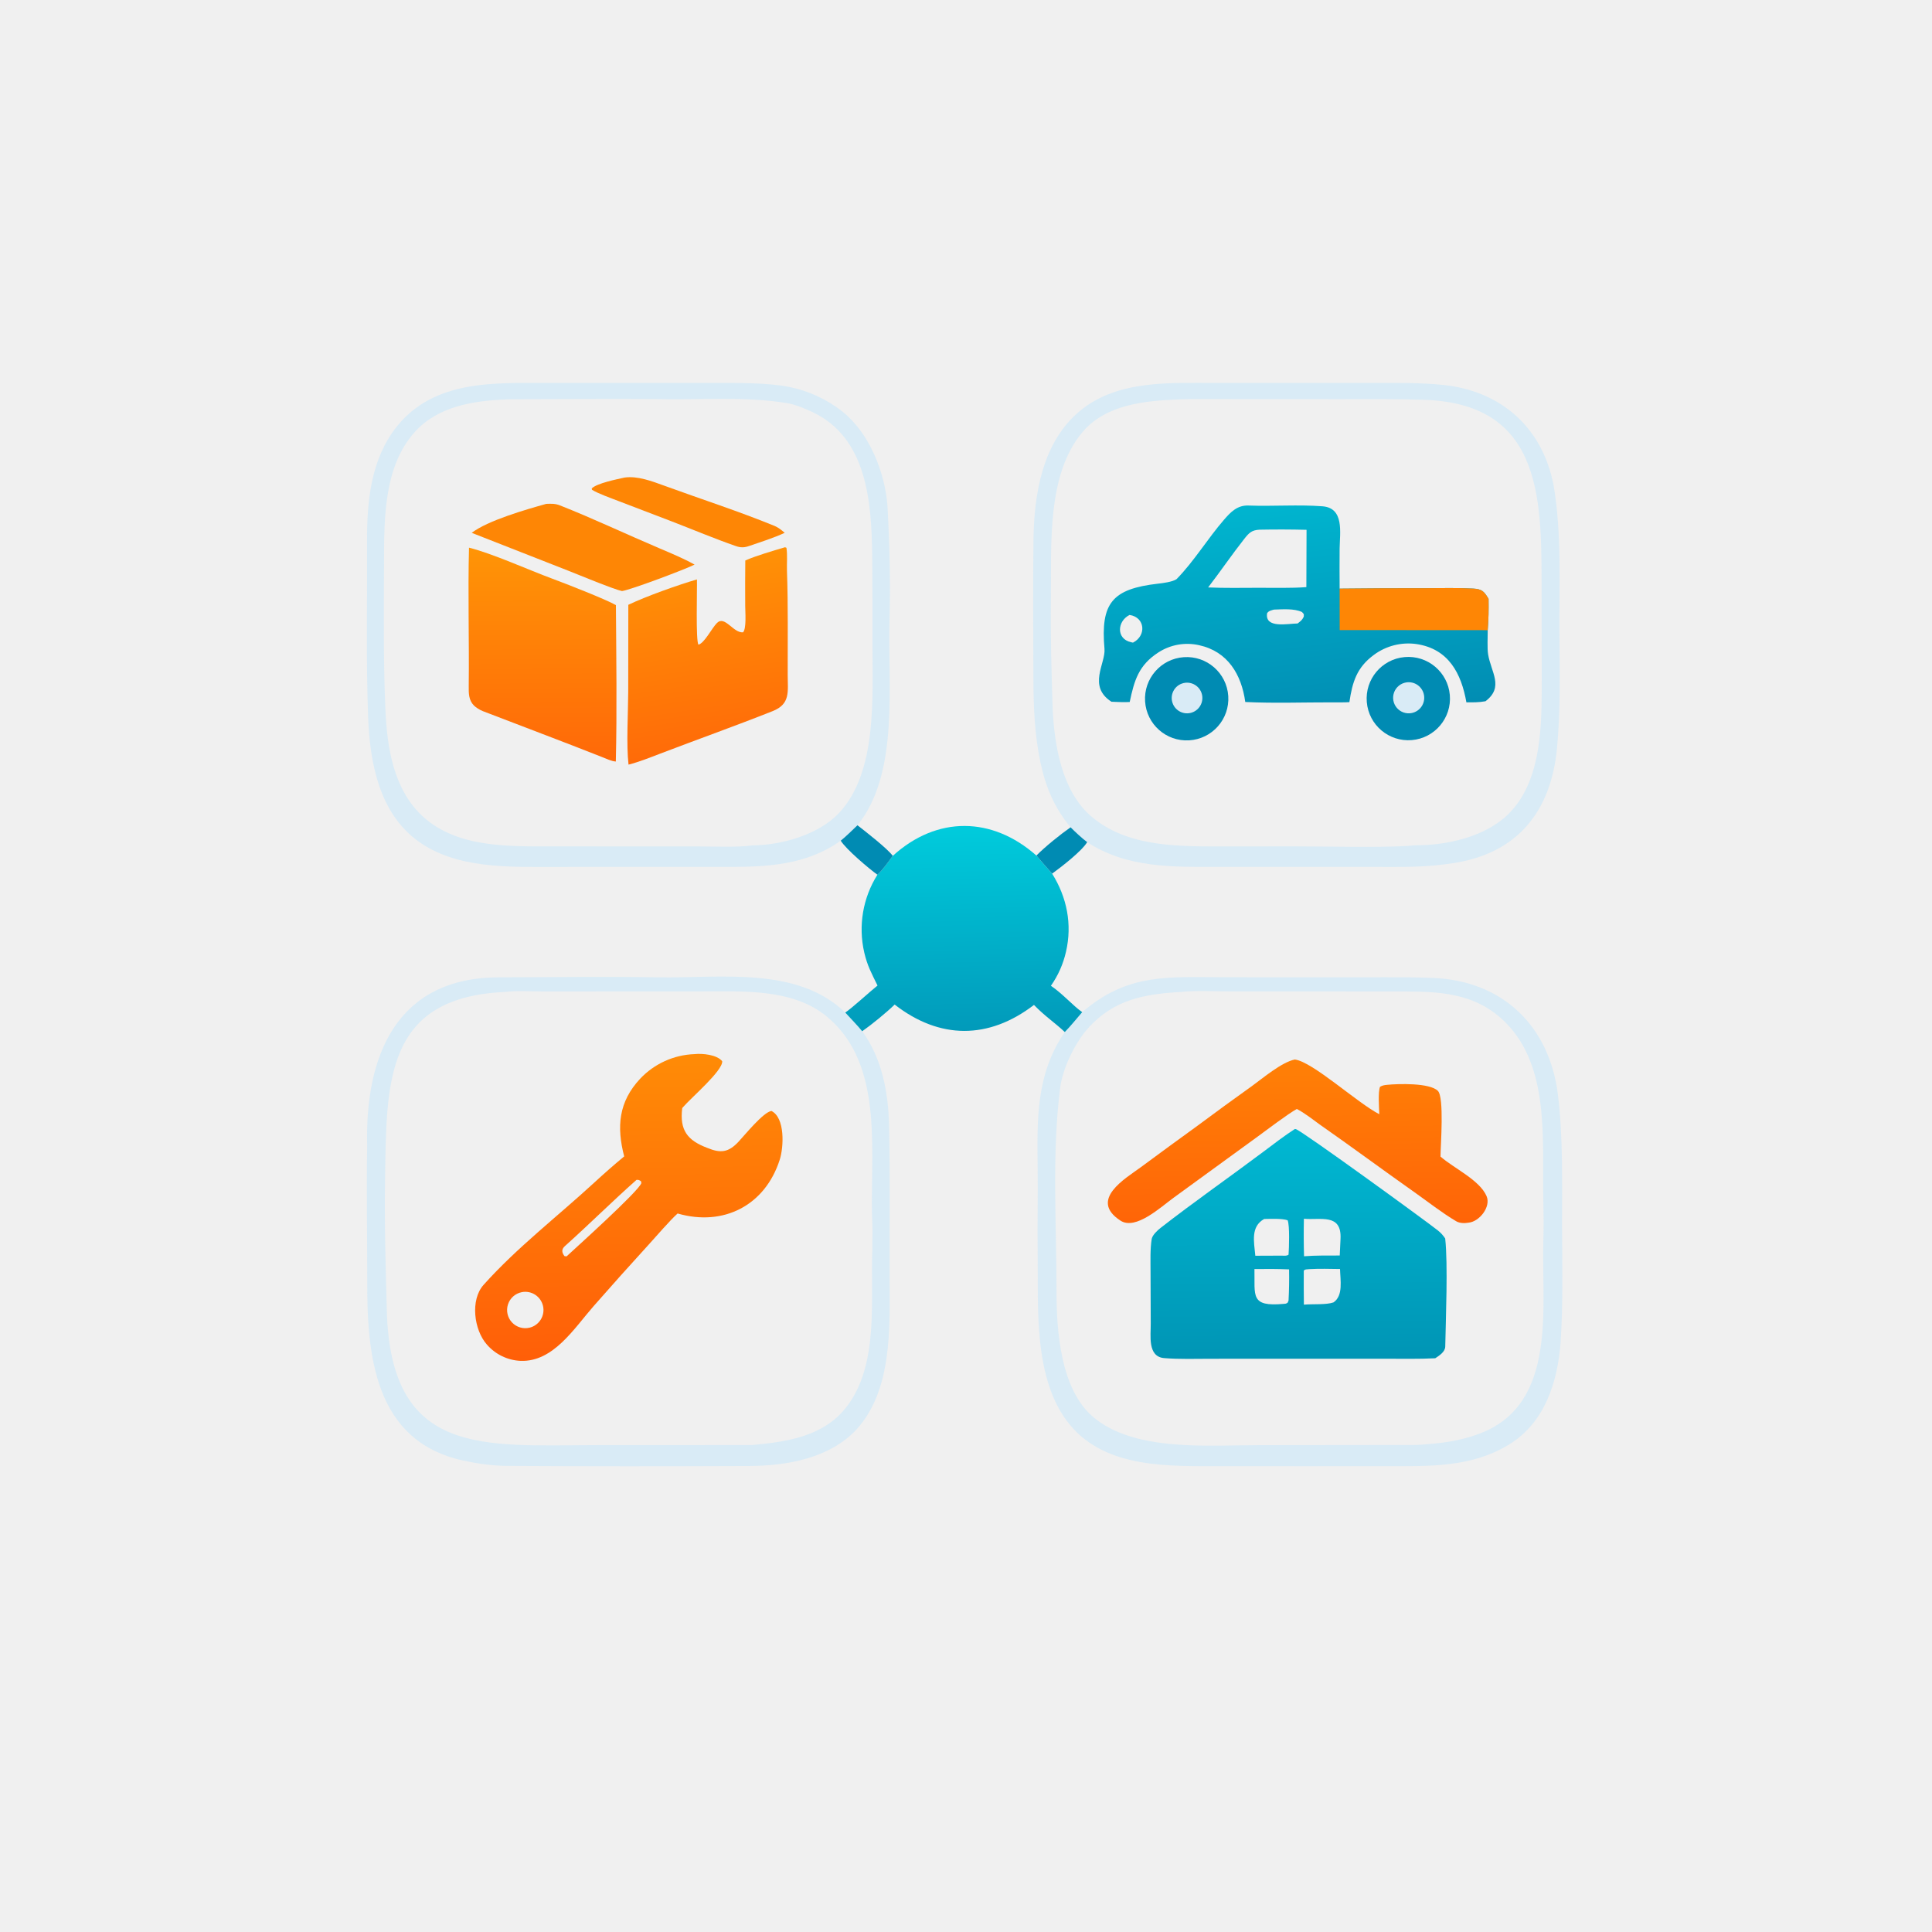
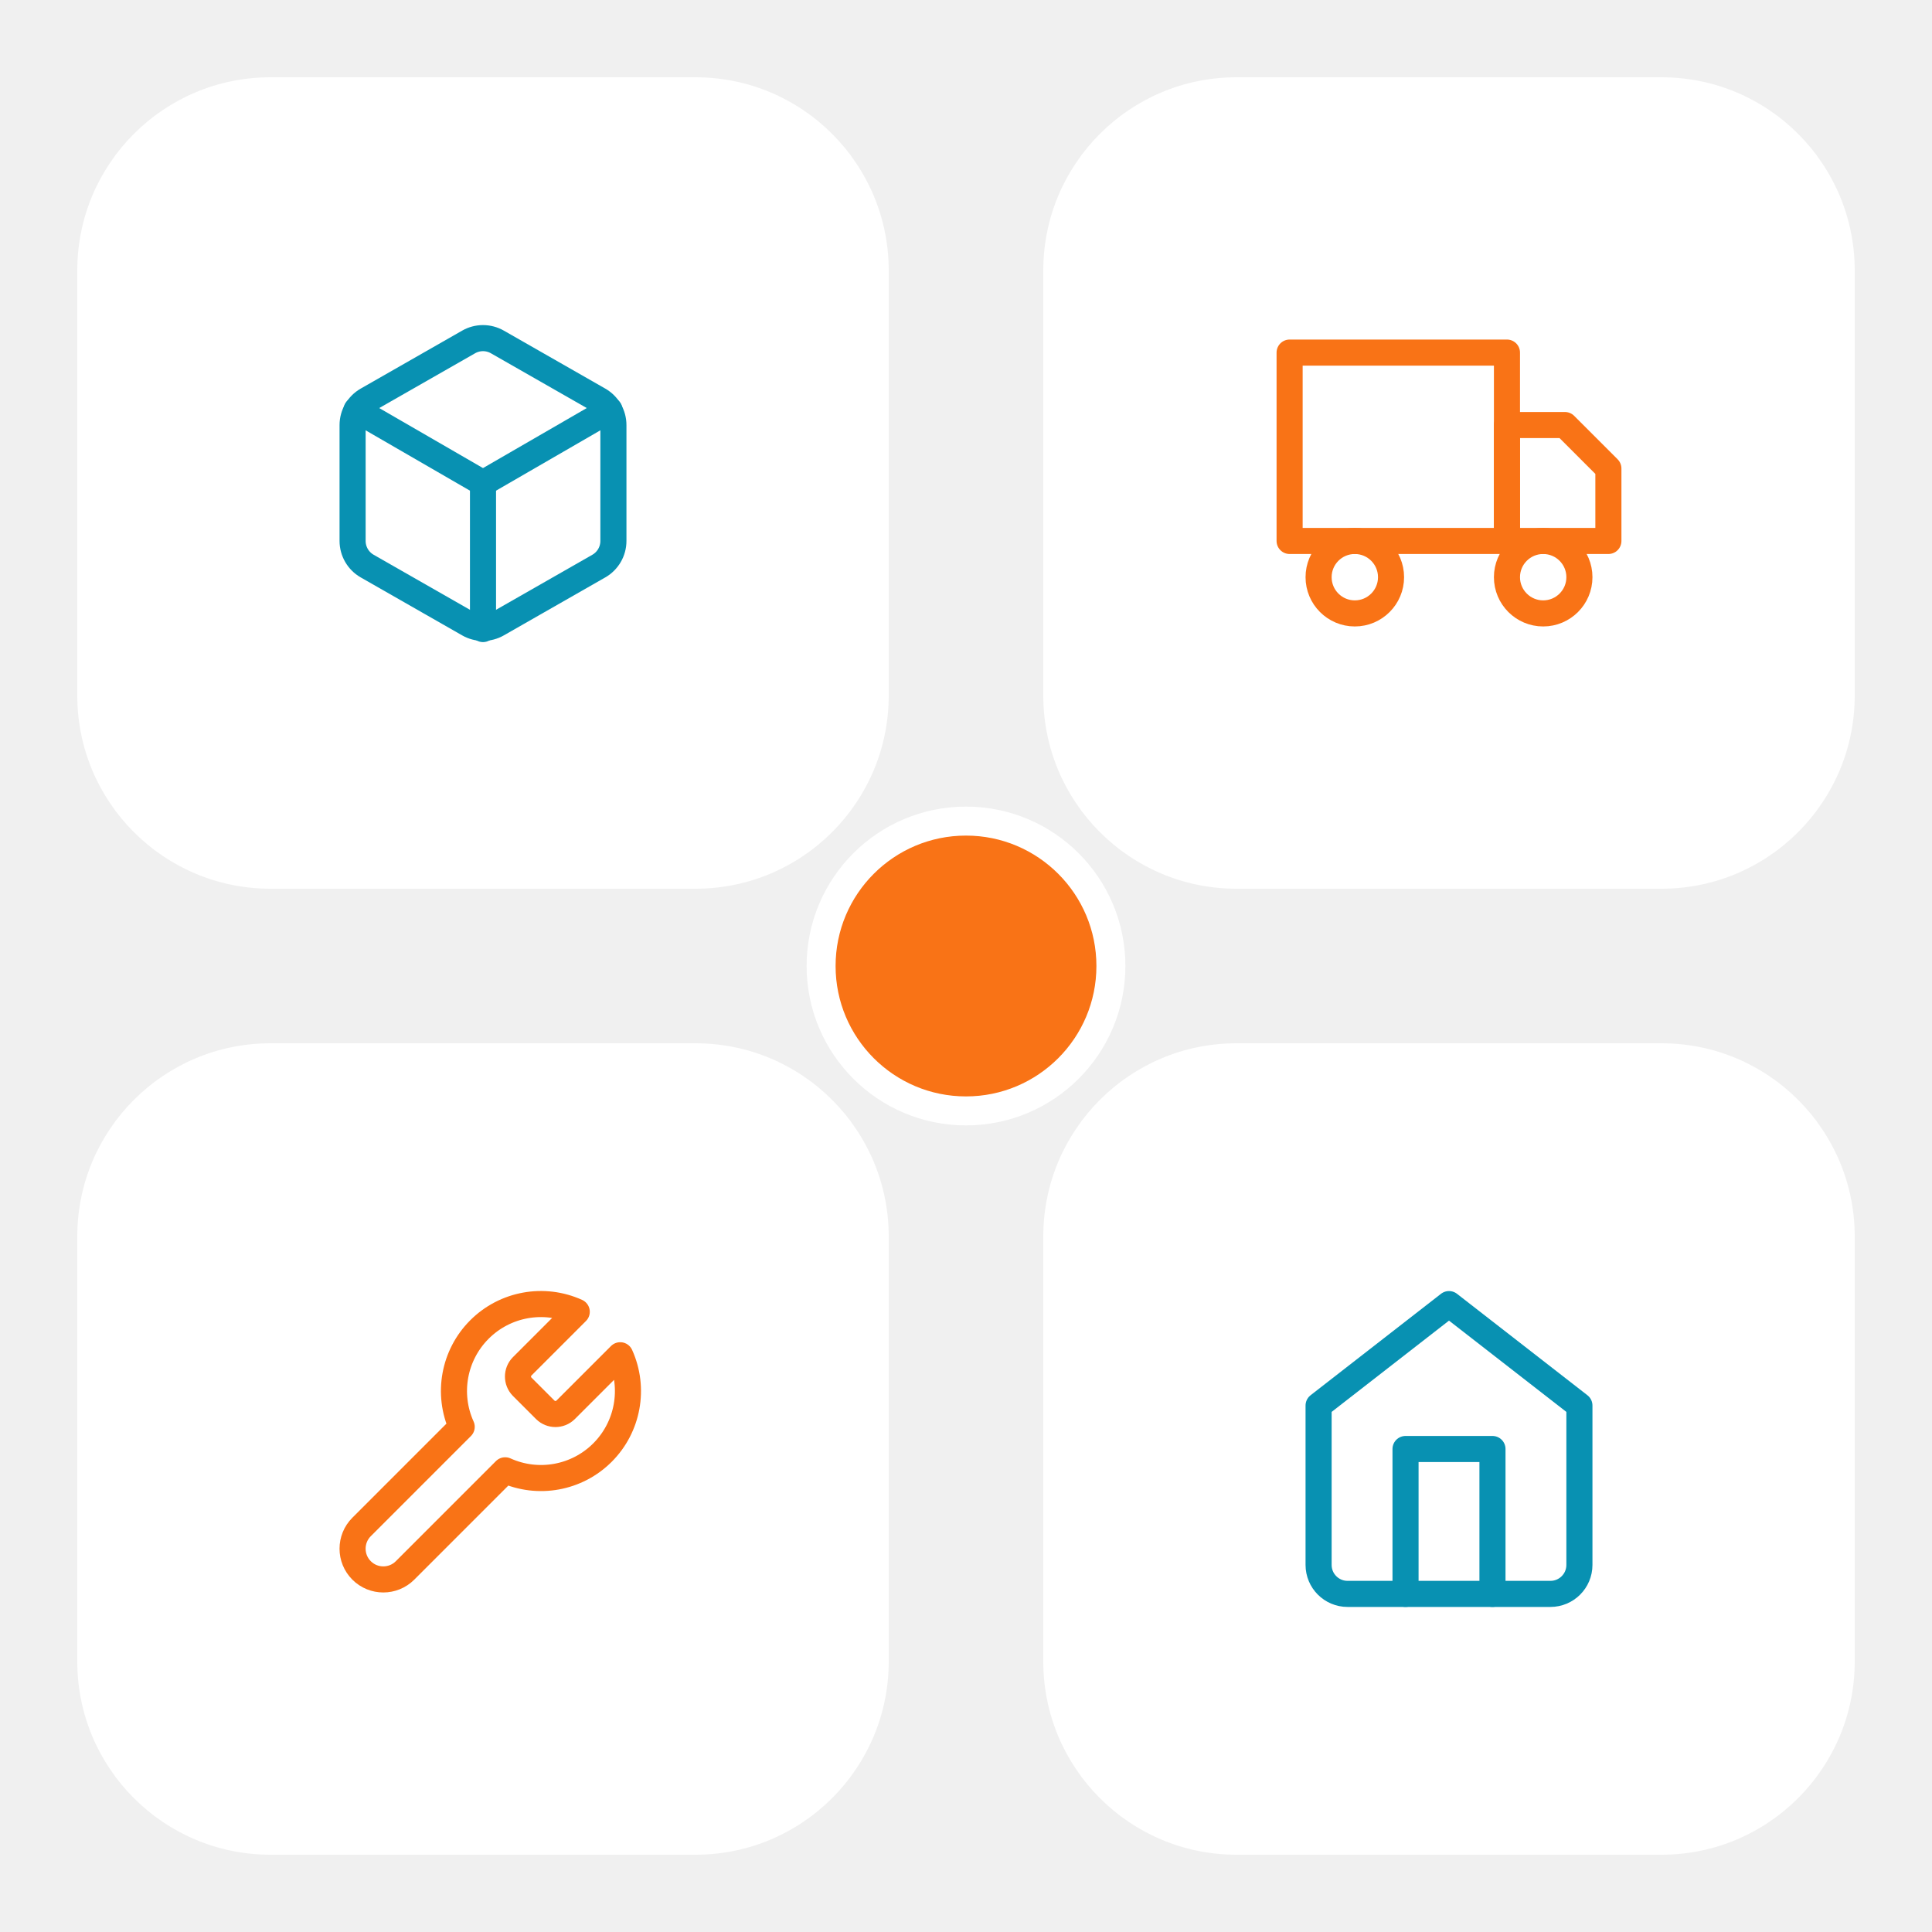
- <svg xmlns="http://www.w3.org/2000/svg" version="1.1" style="display: block;" viewBox="0 0 2048 2048" width="1024" height="1024" preserveAspectRatio="none">
-   <defs>
-     <linearGradient id="Gradient1" gradientUnits="userSpaceOnUse" x1="1021.44" y1="1092.48" x2="1016.44" y2="877.827">
-       <stop class="stop0" offset="0" stop-opacity="1" stop-color="rgb(1,154,186)" />
-       <stop class="stop1" offset="1" stop-opacity="1" stop-color="rgb(0,203,220)" />
-     </linearGradient>
-     <linearGradient id="Gradient2" gradientUnits="userSpaceOnUse" x1="764.494" y1="792.55" x2="734.552" y2="596.749">
-       <stop class="stop0" offset="0" stop-opacity="1" stop-color="rgb(255,107,8)" />
-       <stop class="stop1" offset="1" stop-opacity="1" stop-color="rgb(255,145,6)" />
-     </linearGradient>
-     <linearGradient id="Gradient3" gradientUnits="userSpaceOnUse" x1="574.964" y1="804.339" x2="573.963" y2="582.661">
-       <stop class="stop0" offset="0" stop-opacity="1" stop-color="rgb(255,105,8)" />
-       <stop class="stop1" offset="1" stop-opacity="1" stop-color="rgb(255,148,6)" />
-     </linearGradient>
-     <linearGradient id="Gradient4" gradientUnits="userSpaceOnUse" x1="1379.86" y1="765.019" x2="1351.68" y2="533.535">
-       <stop class="stop0" offset="0" stop-opacity="1" stop-color="rgb(1,141,179)" />
-       <stop class="stop1" offset="1" stop-opacity="1" stop-color="rgb(0,181,207)" />
-     </linearGradient>
-     <linearGradient id="Gradient5" gradientUnits="userSpaceOnUse" x1="669.425" y1="1437.25" x2="661.553" y2="1120.63">
-       <stop class="stop0" offset="0" stop-opacity="1" stop-color="rgb(255,95,8)" />
-       <stop class="stop1" offset="1" stop-opacity="1" stop-color="rgb(255,139,6)" />
-     </linearGradient>
-     <linearGradient id="Gradient6" gradientUnits="userSpaceOnUse" x1="1375.44" y1="1297.09" x2="1372.48" y2="1124.96">
-       <stop class="stop0" offset="0" stop-opacity="1" stop-color="rgb(255,100,7)" />
-       <stop class="stop1" offset="1" stop-opacity="1" stop-color="rgb(255,128,6)" />
-     </linearGradient>
-     <linearGradient id="Gradient7" gradientUnits="userSpaceOnUse" x1="1376.12" y1="1439.23" x2="1374" y2="1198.99">
-       <stop class="stop0" offset="0" stop-opacity="1" stop-color="rgb(0,149,181)" />
-       <stop class="stop1" offset="1" stop-opacity="1" stop-color="rgb(0,184,210)" />
-     </linearGradient>
-   </defs>
-   <path transform="translate(0,0)" fill="rgb(217,235,246)" d="M 1147.2 1072.91 C 1195.68 1031.22 1238.46 1035.82 1298.55 1035.92 L 1390.3 1035.97 L 1470.38 1035.93 C 1486.78 1035.93 1502.81 1035.99 1518.91 1036.64 C 1592.64 1039.58 1642.38 1087.27 1651.44 1160.24 C 1657.08 1205.76 1655.73 1253.93 1655.86 1300.06 C 1655.98 1340.86 1657.06 1382.77 1654.26 1423.55 C 1651.01 1465.62 1637.27 1508.38 1599.41 1531.42 C 1558.52 1556.3 1513.14 1554.11 1467.22 1554.18 L 1383.35 1554.22 L 1295.61 1554.17 C 1240.31 1554.11 1172.61 1557.29 1133.88 1510.03 C 1094.98 1462.55 1100.73 1385.66 1099.95 1327.76 C 1099.54 1297.76 1100.33 1268.29 1099.93 1238.33 C 1099.4 1186.31 1098.03 1138.83 1128.74 1093.99 C 1134.4 1088.3 1141.8 1079.17 1147.2 1072.91 z M 1502.23 1531.71 C 1525.85 1530.14 1546.42 1528.15 1569.13 1519.41 C 1651.89 1487.69 1633.67 1384.01 1636.02 1313.52 C 1636.44 1301.11 1636.32 1286.77 1636 1274.12 C 1634.33 1209.46 1644.56 1126.62 1590.95 1079.2 C 1557.26 1049.41 1516.36 1051.05 1474.81 1050.99 L 1401.64 1050.93 L 1305.36 1050.94 C 1290.78 1050.95 1267.01 1049.77 1252.99 1051.42 C 1213.33 1053.66 1180.62 1059.24 1152.93 1090.49 C 1139.38 1105.79 1126.42 1132.68 1123.84 1153.01 C 1114.82 1223.52 1120.01 1297.65 1119.96 1368.67 C 1119.93 1411.12 1124.29 1472.53 1158.52 1501.82 C 1202.3 1539.29 1281.31 1531.92 1335.98 1531.9 L 1502.23 1531.71 z" />
-   <path transform="translate(0,0)" fill="url(#Gradient7)" d="M 1372.6 1196.78 C 1372.94 1196.82 1373.29 1196.83 1373.63 1196.91 C 1379.47 1198.24 1510.98 1293.83 1524.1 1304.24 C 1527.28 1306.76 1529.71 1309.44 1531.97 1312.83 C 1534.97 1340.35 1532.59 1397.95 1532.02 1427.46 C 1531.91 1432.99 1525.76 1436.96 1521.42 1439.81 C 1504.66 1440.71 1485.43 1440.3 1468.56 1440.31 L 1382.25 1440.3 L 1283.72 1440.35 C 1267.61 1440.36 1250.14 1440.96 1234.17 1439.66 C 1216.11 1438.18 1220.01 1415.52 1219.84 1402.95 L 1219.63 1348.11 C 1219.63 1337.18 1219.1 1323.9 1220.89 1313.15 C 1221.74 1309.12 1226.96 1304.21 1230.21 1301.68 C 1265.79 1273.95 1302.95 1248.11 1339.05 1221.03 C 1350.07 1212.76 1361.05 1204.26 1372.6 1196.78 z M 1382.34 1331.68 C 1394.77 1330.72 1407.69 1330.93 1420.18 1330.89 C 1420.51 1324.99 1420.75 1318.94 1421.02 1313.07 C 1422.26 1285.88 1399.7 1293.61 1382.19 1291.92 C 1381.91 1305.17 1381.96 1318.43 1382.34 1331.68 z M 1413.58 1380.59 C 1424.07 1373.43 1420.79 1357.11 1420.48 1345.21 C 1409.74 1345.07 1398.59 1344.72 1387.9 1345.34 C 1384.77 1345.73 1383.54 1345.23 1382.06 1347.01 C 1381.98 1359 1382.02 1370.99 1382.18 1382.98 C 1391.89 1382.13 1405.84 1383.32 1413.58 1380.59 z M 1330.69 1331.14 L 1357.5 1331.03 C 1360.88 1330.98 1363.72 1331.61 1365.92 1330.02 C 1366.43 1323.44 1367.27 1298.8 1364.93 1293.52 C 1358.89 1291.46 1346.76 1292.09 1340.09 1292.16 C 1325.54 1300.29 1329.31 1316.3 1330.69 1331.14 z M 1365.9 1378.8 C 1366.49 1367.74 1366.68 1356.67 1366.47 1345.6 C 1353.72 1345.08 1342.54 1345.08 1329.77 1345.26 C 1330.38 1373.69 1324.97 1385.42 1360.86 1382.16 C 1363.06 1381.95 1362.95 1382.15 1364.89 1380.96 L 1365.9 1378.8 z" />
-   <path transform="translate(0,0)" fill="url(#Gradient6)" d="M 1372.56 1123.13 C 1391.39 1125.38 1438.94 1169.28 1462.12 1181.11 C 1461.87 1174.35 1460.63 1157.51 1462.88 1152.06 C 1465.31 1150.59 1467.49 1150.25 1470.27 1149.97 C 1482.55 1148.73 1515.44 1147.8 1524.15 1156.31 C 1531.1 1163.09 1527.07 1214.12 1526.99 1226.01 C 1541.03 1238.39 1568.52 1250.83 1575.85 1268 C 1580.67 1279.28 1568.2 1295.07 1556.7 1296.08 C 1552.75 1296.83 1547.32 1296.77 1543.67 1294.6 C 1528.18 1285.42 1513.64 1273.86 1498.87 1263.45 C 1465.28 1239.76 1432.22 1215.24 1398.52 1191.72 C 1391.29 1186.43 1382.49 1179.54 1374.67 1175.57 C 1365.3 1180.67 1340.98 1199.17 1331.4 1206.12 L 1244.21 1269.55 C 1230.36 1279.61 1203.87 1304.39 1187.78 1293.94 C 1153.69 1271.8 1193.46 1248.98 1209.33 1237.28 C 1229.33 1222.47 1249.4 1207.79 1269.56 1193.21 C 1288.6 1179.04 1307.79 1165.06 1327.11 1151.27 C 1338.88 1142.71 1358.72 1125.91 1372.56 1123.13 z" />
-   <path transform="translate(0,0)" fill="rgb(217,235,246)" d="M 913.96 1093.17 C 934.767 1121.44 941.63 1157.77 942.428 1192.29 C 943.678 1246.37 942.835 1300.58 943.021 1354.7 C 943.203 1407.78 945.999 1473.81 907.634 1515.64 C 879.18 1545.83 834.216 1553.83 794.517 1554 C 708.629 1554.37 622.865 1554.42 536.997 1553.9 C 521.698 1553.81 505.46 1551.42 490.618 1548.15 C 396.54 1527.42 388.844 1436.1 389.287 1355.83 C 389.313 1309.01 388.339 1261.73 389.223 1214.83 C 386.703 1119.05 420.431 1036.14 529.134 1035.99 C 584.407 1035.91 642.102 1035.02 697.64 1036 C 763.007 1037.15 844.904 1023.82 895.999 1073.33 C 900.928 1078.8 909.754 1087.82 913.96 1093.17 z M 797.241 1531.8 C 833.318 1528.47 872.521 1523.13 896.968 1491.88 C 932.353 1446.65 922.532 1377.13 924.759 1323.18 C 924.481 1315.33 925.14 1306.74 924.754 1298.97 C 921.182 1226.9 939.489 1130.81 877.28 1078.26 C 840.806 1047.44 787.135 1050.94 742.083 1050.92 L 639.674 1050.95 L 574.587 1050.96 C 564.333 1050.93 545.707 1049.97 536.241 1051.45 C 407.311 1056.9 409.832 1147.09 408.161 1251.08 C 407.427 1296.75 408.823 1343.76 410.033 1389.16 C 414.199 1545.42 513.639 1531.99 634.116 1531.87 L 797.241 1531.8 z" />
-   <path transform="translate(0,0)" fill="url(#Gradient5)" d="M 736.127 1117.41 C 744.543 1116.5 759.96 1117.92 765.581 1124.96 C 766.23 1135.08 732.614 1163.59 723.958 1173.72 L 723.186 1174.64 C 720.289 1198.02 728.685 1208.84 749.606 1216.75 C 763.926 1222.7 772.136 1221.7 782.793 1210.35 C 789.219 1203.51 809.206 1178.78 817.75 1177.68 C 832.302 1184.81 830.877 1215.78 826.569 1229.27 C 811.059 1277.84 766.968 1300.41 718.304 1286.35 C 710.587 1293.2 695.412 1310.77 687.743 1319.21 C 667.984 1340.84 648.449 1362.67 629.14 1384.69 C 608.547 1408.17 586.582 1443.77 551.977 1442.58 C 538.1 1442 525.083 1435.7 516.016 1425.17 C 502.353 1409.62 498.371 1377.94 512.564 1362.06 C 547.674 1322.77 591.002 1289.46 629.792 1253.75 C 640.035 1244.32 650.936 1234.7 661.658 1225.84 C 653.582 1194.57 655.564 1168.08 678.658 1143.41 C 693.666 1127.55 714.303 1118.21 736.127 1117.41 z M 561.426 1407.38 C 571.597 1404.88 577.913 1394.72 575.651 1384.5 C 573.389 1374.27 563.377 1367.72 553.1 1369.74 C 546.236 1371.09 540.643 1376.06 538.484 1382.71 C 536.326 1389.36 537.941 1396.67 542.704 1401.79 C 547.468 1406.91 554.632 1409.05 561.426 1407.38 z M 600.588 1331.81 C 611.284 1321.88 676.473 1263.29 679.872 1254.18 L 679.454 1252.1 C 677.177 1250.78 677.34 1250.69 674.751 1250.69 C 649.148 1273.37 624.385 1298.03 598.838 1320.9 C 594.979 1324.36 595.489 1327.79 598.416 1331.56 L 600.588 1331.81 z" />
-   <path transform="translate(0,0)" fill="rgb(217,235,246)" d="M 1134.87 876.96 C 1117.62 856.294 1108.48 834.254 1102.89 808.077 C 1096.62 778.725 1095.54 748.396 1095.43 718.472 C 1095.31 669.945 1094.92 621.513 1095.5 572.972 C 1096.1 523.676 1104.89 468.249 1145.27 435.184 C 1185.14 402.543 1240.58 405.948 1289.19 405.926 L 1374.08 405.906 L 1458.37 405.931 C 1482.69 405.946 1505.3 405.541 1529.85 408.054 C 1591.14 414.329 1635.1 453.252 1646.84 514.247 C 1655.63 565.583 1652.69 619.378 1653.04 671.251 C 1653.31 711.922 1654.32 752.994 1650.5 793.046 C 1644.13 859.676 1609.21 903.995 1541.88 914.763 C 1511.47 919.627 1487.61 919 1457.04 918.997 L 1373.05 918.961 L 1292.06 918.989 C 1243.67 918.986 1194.77 920.457 1152.47 892.691 C 1147.86 889.427 1138.96 881.151 1134.87 876.96 z M 1500.27 896.031 C 1533.48 896.222 1574.27 887.152 1598.77 863.115 C 1632.14 830.364 1634.16 775.892 1634.29 732.113 L 1634.16 631.324 C 1634 534.19 1638.15 428.308 1510 423.814 C 1480.1 422.766 1450.41 423.127 1420.48 423.122 L 1263.49 423.04 C 1258.24 423.091 1252.99 423.226 1247.74 423.446 C 1212.75 425.001 1172.37 428.987 1147.86 457.623 C 1109.13 502.888 1114.73 578.483 1114.01 634.587 C 1113.49 674.479 1114.6 711.454 1115.83 750.98 C 1117.67 789.688 1125.4 838.096 1156.27 864.95 C 1195.23 898.849 1251.4 897.206 1300.02 897.238 L 1373.34 897.2 C 1408.51 897.162 1457.79 898.647 1491.87 896.744 C 1494.67 896.587 1497.48 896.349 1500.27 896.031 z" />
-   <path transform="translate(0,0)" fill="url(#Gradient4)" d="M 1178.21 743.871 C 1152.65 727.468 1172.15 703.158 1170.8 687.8 C 1166.54 639.159 1179.03 624.263 1227.62 618.701 C 1232.43 618.15 1242.78 616.933 1247.2 613.912 C 1265.78 594.98 1280.08 571.041 1297.52 550.924 C 1304.6 542.786 1311.57 535.429 1323.46 535.884 C 1349.08 536.862 1376.45 534.742 1401.86 536.69 C 1425.18 538.478 1420.3 564.598 1420.05 581.487 C 1419.94 595.643 1419.94 609.8 1420.06 623.957 C 1450.64 623.596 1481.23 623.446 1511.81 623.505 C 1528.4 623.455 1545.11 623.02 1561.67 623.908 C 1571.05 624.411 1573.28 627.021 1577.94 634.811 C 1578.1 646.942 1577.98 655.776 1577.04 668.006 C 1577.09 674.846 1576.42 687.188 1577.43 693.457 C 1580.5 712.595 1594.63 728.256 1574.66 743.351 C 1567.38 744.679 1561.84 744.491 1554.45 744.519 C 1549.02 713.822 1535.57 687.835 1501.59 682.73 C 1485.62 680.459 1469.41 684.557 1456.45 694.14 C 1438.13 707.581 1433.58 723.061 1430.4 744.304 C 1424.73 744.658 1418.31 744.528 1412.59 744.517 C 1381.96 744.457 1350.62 745.623 1320.04 744.144 C 1316.06 715.128 1301.55 690.536 1271.04 683.922 C 1256.27 680.583 1240.78 683.323 1228.06 691.524 C 1206.87 705.173 1202.39 721.338 1197.53 744.154 C 1190.99 744.492 1184.75 744.135 1178.21 743.871 z M 1280.68 622.694 C 1297.89 623.467 1316.2 623.125 1333.5 623.086 C 1349.07 623.061 1369.65 623.567 1384.8 622.367 L 1385 561.625 C 1368.35 561.205 1351.69 561.159 1335.03 561.489 C 1327.01 562.02 1324.27 564.499 1318.99 571.205 C 1305.82 587.931 1293.72 605.714 1280.68 622.694 z M 1375.54 660.907 C 1379.11 658.044 1380.07 657.653 1382.05 653.713 C 1382.11 650.101 1382.62 651.736 1380.14 648.755 C 1371.68 644.875 1359.86 645.894 1350.4 646.196 C 1347.22 647.182 1344.97 647.393 1343.17 650.051 C 1340.63 666.591 1365.25 660.981 1375.54 660.907 z M 1201.01 681.205 C 1215.51 673.873 1213.94 654.281 1197.36 651.88 C 1184.09 658.571 1183.11 677.198 1198.85 680.748 C 1199.57 680.906 1200.29 681.058 1201.01 681.205 z" />
-   <path transform="translate(0,0)" fill="rgb(254,134,5)" d="M 1420.06 623.957 C 1450.64 623.596 1481.23 623.446 1511.81 623.505 C 1528.4 623.455 1545.11 623.02 1561.67 623.908 C 1571.05 624.411 1573.28 627.021 1577.94 634.811 C 1578.1 646.942 1577.98 655.776 1577.04 668.006 L 1420.13 667.902 L 1420.06 623.957 z" />
-   <path transform="translate(0,0)" fill="rgb(0,139,179)" d="M 1254.81 696.64 C 1279.25 694.909 1300.42 713.397 1302.01 737.843 C 1303.59 762.29 1284.98 783.356 1260.52 784.795 C 1236.27 786.221 1215.42 767.798 1213.85 743.557 C 1212.28 719.316 1230.58 698.356 1254.81 696.64 z" />
-   <path transform="translate(0,0)" fill="rgb(217,235,246)" d="M 1252.79 724.626 C 1258.29 722.634 1264.44 723.752 1268.88 727.553 C 1273.33 731.353 1275.39 737.25 1274.28 742.993 C 1273.17 748.737 1269.06 753.441 1263.52 755.31 C 1255.08 758.157 1245.92 753.681 1242.98 745.273 C 1240.04 736.865 1244.42 727.658 1252.79 724.626 z" />
-   <path transform="translate(0,0)" fill="rgb(0,139,179)" d="M 1488.92 696.543 C 1513.27 694.358 1534.76 712.372 1536.87 736.73 C 1538.97 761.088 1520.88 782.52 1496.52 784.541 C 1472.27 786.553 1450.96 768.571 1448.87 744.329 C 1446.77 720.087 1464.68 698.718 1488.92 696.543 z" />
-   <path transform="translate(0,0)" fill="rgb(217,235,246)" d="M 1490.71 723.381 C 1499.58 721.996 1507.92 727.957 1509.49 736.794 C 1511.06 745.631 1505.27 754.098 1496.47 755.846 C 1490.61 757.008 1484.58 754.914 1480.71 750.369 C 1476.83 745.825 1475.72 739.541 1477.79 733.942 C 1479.87 728.342 1484.81 724.303 1490.71 723.381 z" />
-   <path transform="translate(0,0)" fill="rgb(217,235,246)" d="M 891.217 891.159 C 849.332 920.929 801.121 918.978 752.289 918.979 L 674.708 918.961 L 587.849 919.014 C 539.81 919.021 483.715 921.162 443.09 891.597 C 401.787 861.538 392.005 808.002 390.224 760.152 C 387.918 698.171 389.383 636.077 389.081 574.063 C 388.874 531.514 393.112 486.601 420.656 452.116 C 460.36 402.687 523.177 405.95 579.986 405.924 L 669.7 405.909 L 754.84 405.934 C 779.111 405.944 812.223 405.437 836.083 410.054 C 856.841 414.152 876.329 423.121 892.942 436.224 C 921.708 459.061 938.162 501.018 940.796 536.561 C 942.97 576.059 944.088 618.231 942.901 657.753 C 940.88 725.006 953.765 819.59 908.947 874.817 C 903.859 879.667 896.603 886.854 891.217 891.159 z M 797.76 896.158 C 828.67 895.871 867.752 884.83 889.4 861.797 C 930.064 818.53 924.814 738.912 924.851 683.242 C 924.922 651.673 924.835 620.104 924.588 588.536 C 923.755 532.597 919.364 463.643 860.604 436.531 C 852.444 432.766 844.192 429.293 835.293 427.486 C 789.519 419.793 742.035 424.189 695.754 423.057 C 643.485 422.65 591.81 423.207 539.612 423.221 C 538.334 423.222 537.282 423.288 536.027 423.424 C 501.243 424.86 464.006 430.86 439.671 457.96 C 407.092 494.239 407.212 548.573 407.075 594.763 C 406.919 647.127 406.255 700.188 408.562 752.469 C 410.357 793.13 417.325 837.804 449.161 866.35 C 485.508 898.737 539.341 897.167 584.887 897.206 L 655.298 897.22 L 739.525 897.236 C 756.561 897.231 781.291 898.424 797.76 896.158 z" />
-   <path transform="translate(0,0)" fill="url(#Gradient3)" d="M 497.167 580.555 C 521.421 586.524 560.637 604.249 585.388 613.403 C 599.035 618.45 642.276 635.313 652.894 641.453 C 653.274 695.167 654.082 753.873 652.804 807.242 C 648.442 807.049 642.336 804.143 638.031 802.439 C 596.05 785.828 553.758 770.018 511.644 753.768 C 508.68 752.596 504.399 749.953 502.342 747.836 C 496.853 742.19 496.783 735.277 496.879 727.065 C 497.448 678.452 495.902 629.128 497.167 580.555 z" />
-   <path transform="translate(0,0)" fill="url(#Gradient2)" d="M 832.147 580.098 L 833.655 580.668 C 834.879 588.444 833.938 597.237 834.222 605.285 C 835.515 641.894 834.899 678.809 834.999 715.44 C 835.048 733.104 838.055 746.263 819.065 753.805 C 779.801 769.398 739.473 783.755 699.944 798.85 C 688.88 803.078 677.696 807.62 666.265 810.528 C 663.807 789.508 665.856 755.704 665.942 733.25 L 666.037 641.117 C 684.991 632.072 718.553 620.13 738.783 614.205 C 739.121 624.42 737.383 680.092 740.428 683.368 C 746.736 681.735 754.525 665.925 759.961 660.437 C 768.308 652.01 777.143 671.062 787.636 670.315 C 791.452 666.529 789.981 648.431 789.957 642.24 C 789.842 626.21 789.87 610.18 790.041 594.15 C 801.702 588.944 819.662 583.845 832.147 580.098 z" />
-   <path transform="translate(0,0)" fill="rgb(254,134,5)" d="M 579.047 534.12 C 584.273 533.924 588.516 533.738 593.499 535.705 C 629.277 549.827 664.332 566.52 699.773 581.553 C 711.919 586.705 724.991 592.175 736.277 598.507 C 726.406 603.505 668.932 625.141 659.354 626.563 C 650.713 624.746 613.906 609.528 603.676 605.479 L 500.041 564.826 C 517.19 551.714 557.616 540.104 579.047 534.12 z" />
-   <path transform="translate(0,0)" fill="rgb(254,134,5)" d="M 662.141 506.214 C 675.894 504.272 691.306 510.161 704.254 514.887 C 743.112 529.068 782.756 541.839 821.03 557.477 C 824.981 559.091 828.612 562.066 831.835 564.8 C 820.693 570.033 806.063 574.676 794.259 578.719 C 789.217 580.509 785.271 580.681 780.183 578.912 C 757.313 570.957 734.685 561.424 712.082 552.707 L 655.759 531.173 C 648.116 528.21 633.803 523.149 627.493 519.158 L 627.274 517.74 C 632.961 512.161 654.124 508.007 662.141 506.214 z" />
-   <path transform="translate(0,0)" fill="url(#Gradient1)" d="M 946.391 907.231 C 993.063 864.771 1051.62 865.343 1098.62 906.92 C 1104.1 913.382 1109.66 919.774 1115.3 926.096 C 1130.97 951.104 1136.73 979.811 1130.02 1008.78 C 1127.1 1021.78 1121.65 1034.08 1114 1044.99 C 1126.22 1053.13 1137.87 1066.59 1147.2 1072.91 C 1141.8 1079.17 1134.4 1088.3 1128.74 1093.99 C 1117.82 1083.75 1107.91 1077.48 1096.05 1065.27 C 1048.02 1102.05 996.066 1102.02 948.371 1064.87 C 939.699 1073.35 923.796 1086.3 913.96 1093.17 C 909.754 1087.82 900.928 1078.8 895.999 1073.33 C 902.254 1069.42 922.229 1051.05 930.221 1044.7 C 923.976 1031.97 919.416 1023.81 916.16 1009.73 C 909.621 981.477 914.638 951.783 930.095 927.246 C 935.309 922.684 942.156 913.061 946.391 907.231 z" />
-   <path transform="translate(0,0)" fill="rgb(0,139,179)" d="M 891.217 891.159 C 896.603 886.854 903.859 879.667 908.947 874.817 C 917.261 881.243 940.674 899.487 946.391 907.231 C 942.156 913.061 935.309 922.684 930.095 927.246 C 921.004 920.739 896.847 900.269 891.217 891.159 z" />
-   <path transform="translate(0,0)" fill="rgb(0,139,179)" d="M 1134.87 876.96 C 1138.96 881.151 1147.86 889.427 1152.47 892.691 C 1146.58 902.416 1124.96 919.056 1115.3 926.096 C 1109.66 919.774 1104.1 913.382 1098.62 906.92 C 1107.76 897.628 1124.28 884.337 1134.87 876.96 z" />
+ <svg xmlns="http://www.w3.org/2000/svg" width="200" height="200" viewBox="0 0 200 200">
+   <rect x="8" y="8" width="84" height="84" rx="20" fill="#ffffff" />
+   <rect x="108" y="8" width="84" height="84" rx="20" fill="#ffffff" />
+   <rect x="8" y="108" width="84" height="84" rx="20" fill="#ffffff" />
+   <rect x="108" y="108" width="84" height="84" rx="20" fill="#ffffff" />
+   <g transform="translate(32,32) scale(1.5)" fill="none" stroke="#0891b2" stroke-width="1.8" stroke-linecap="round" stroke-linejoin="round">
+     <path d="M21 16V8a2 2 0 0 0-1-1.73l-7-4a2 2 0 0 0-2 0l-7 4A2 2 0 0 0 3 8v8a2 2 0 0 0 1 1.73l7 4a2 2 0 0 0 2 0l7-4A2 2 0 0 0 21 16z" />
+     <polyline points="3.27 6.96 12 12.01 20.73 6.96" />
+     <line x1="12" y1="22.08" x2="12" y2="12" />
+   </g>
+   <g transform="translate(132,32) scale(1.5)" fill="none" stroke="#f97316" stroke-width="1.8" stroke-linecap="round" stroke-linejoin="round">
+     <rect x="1" y="3" width="15" height="13" />
+     <polygon points="16 8 20 8 23 11 23 16 16 16 16 8" />
+     <circle cx="5.5" cy="18.5" r="2.5" />
+     <circle cx="18.5" cy="18.5" r="2.5" />
+   </g>
+   <g transform="translate(32,132) scale(1.5)" fill="none" stroke="#f97316" stroke-width="1.8" stroke-linecap="round" stroke-linejoin="round">
+     <path d="M14.7 6.3a1 1 0 0 0 0 1.4l1.6 1.6a1 1 0 0 0 1.4 0l3.77-3.77a6 6 0 0 1-7.94 7.94l-6.91 6.91a2.12 2.12 0 0 1-3-3l6.91-6.91a6 6 0 0 1 7.94-7.94l-3.76 3.76z" />
+   </g>
+   <g transform="translate(132,132) scale(1.5)" fill="none" stroke="#0891b2" stroke-width="1.8" stroke-linecap="round" stroke-linejoin="round">
+     <path d="M3 9l9-7 9 7v11a2 2 0 0 1-2 2H5a2 2 0 0 1-2-2z" />
+     <polyline points="9 22 9 12 15 12 15 22" />
+   </g>
+   <circle cx="100" cy="100" r="15" fill="#f97316" />
+   <circle cx="100" cy="100" r="15" fill="none" stroke="#ffffff" stroke-width="3" />
</svg>
